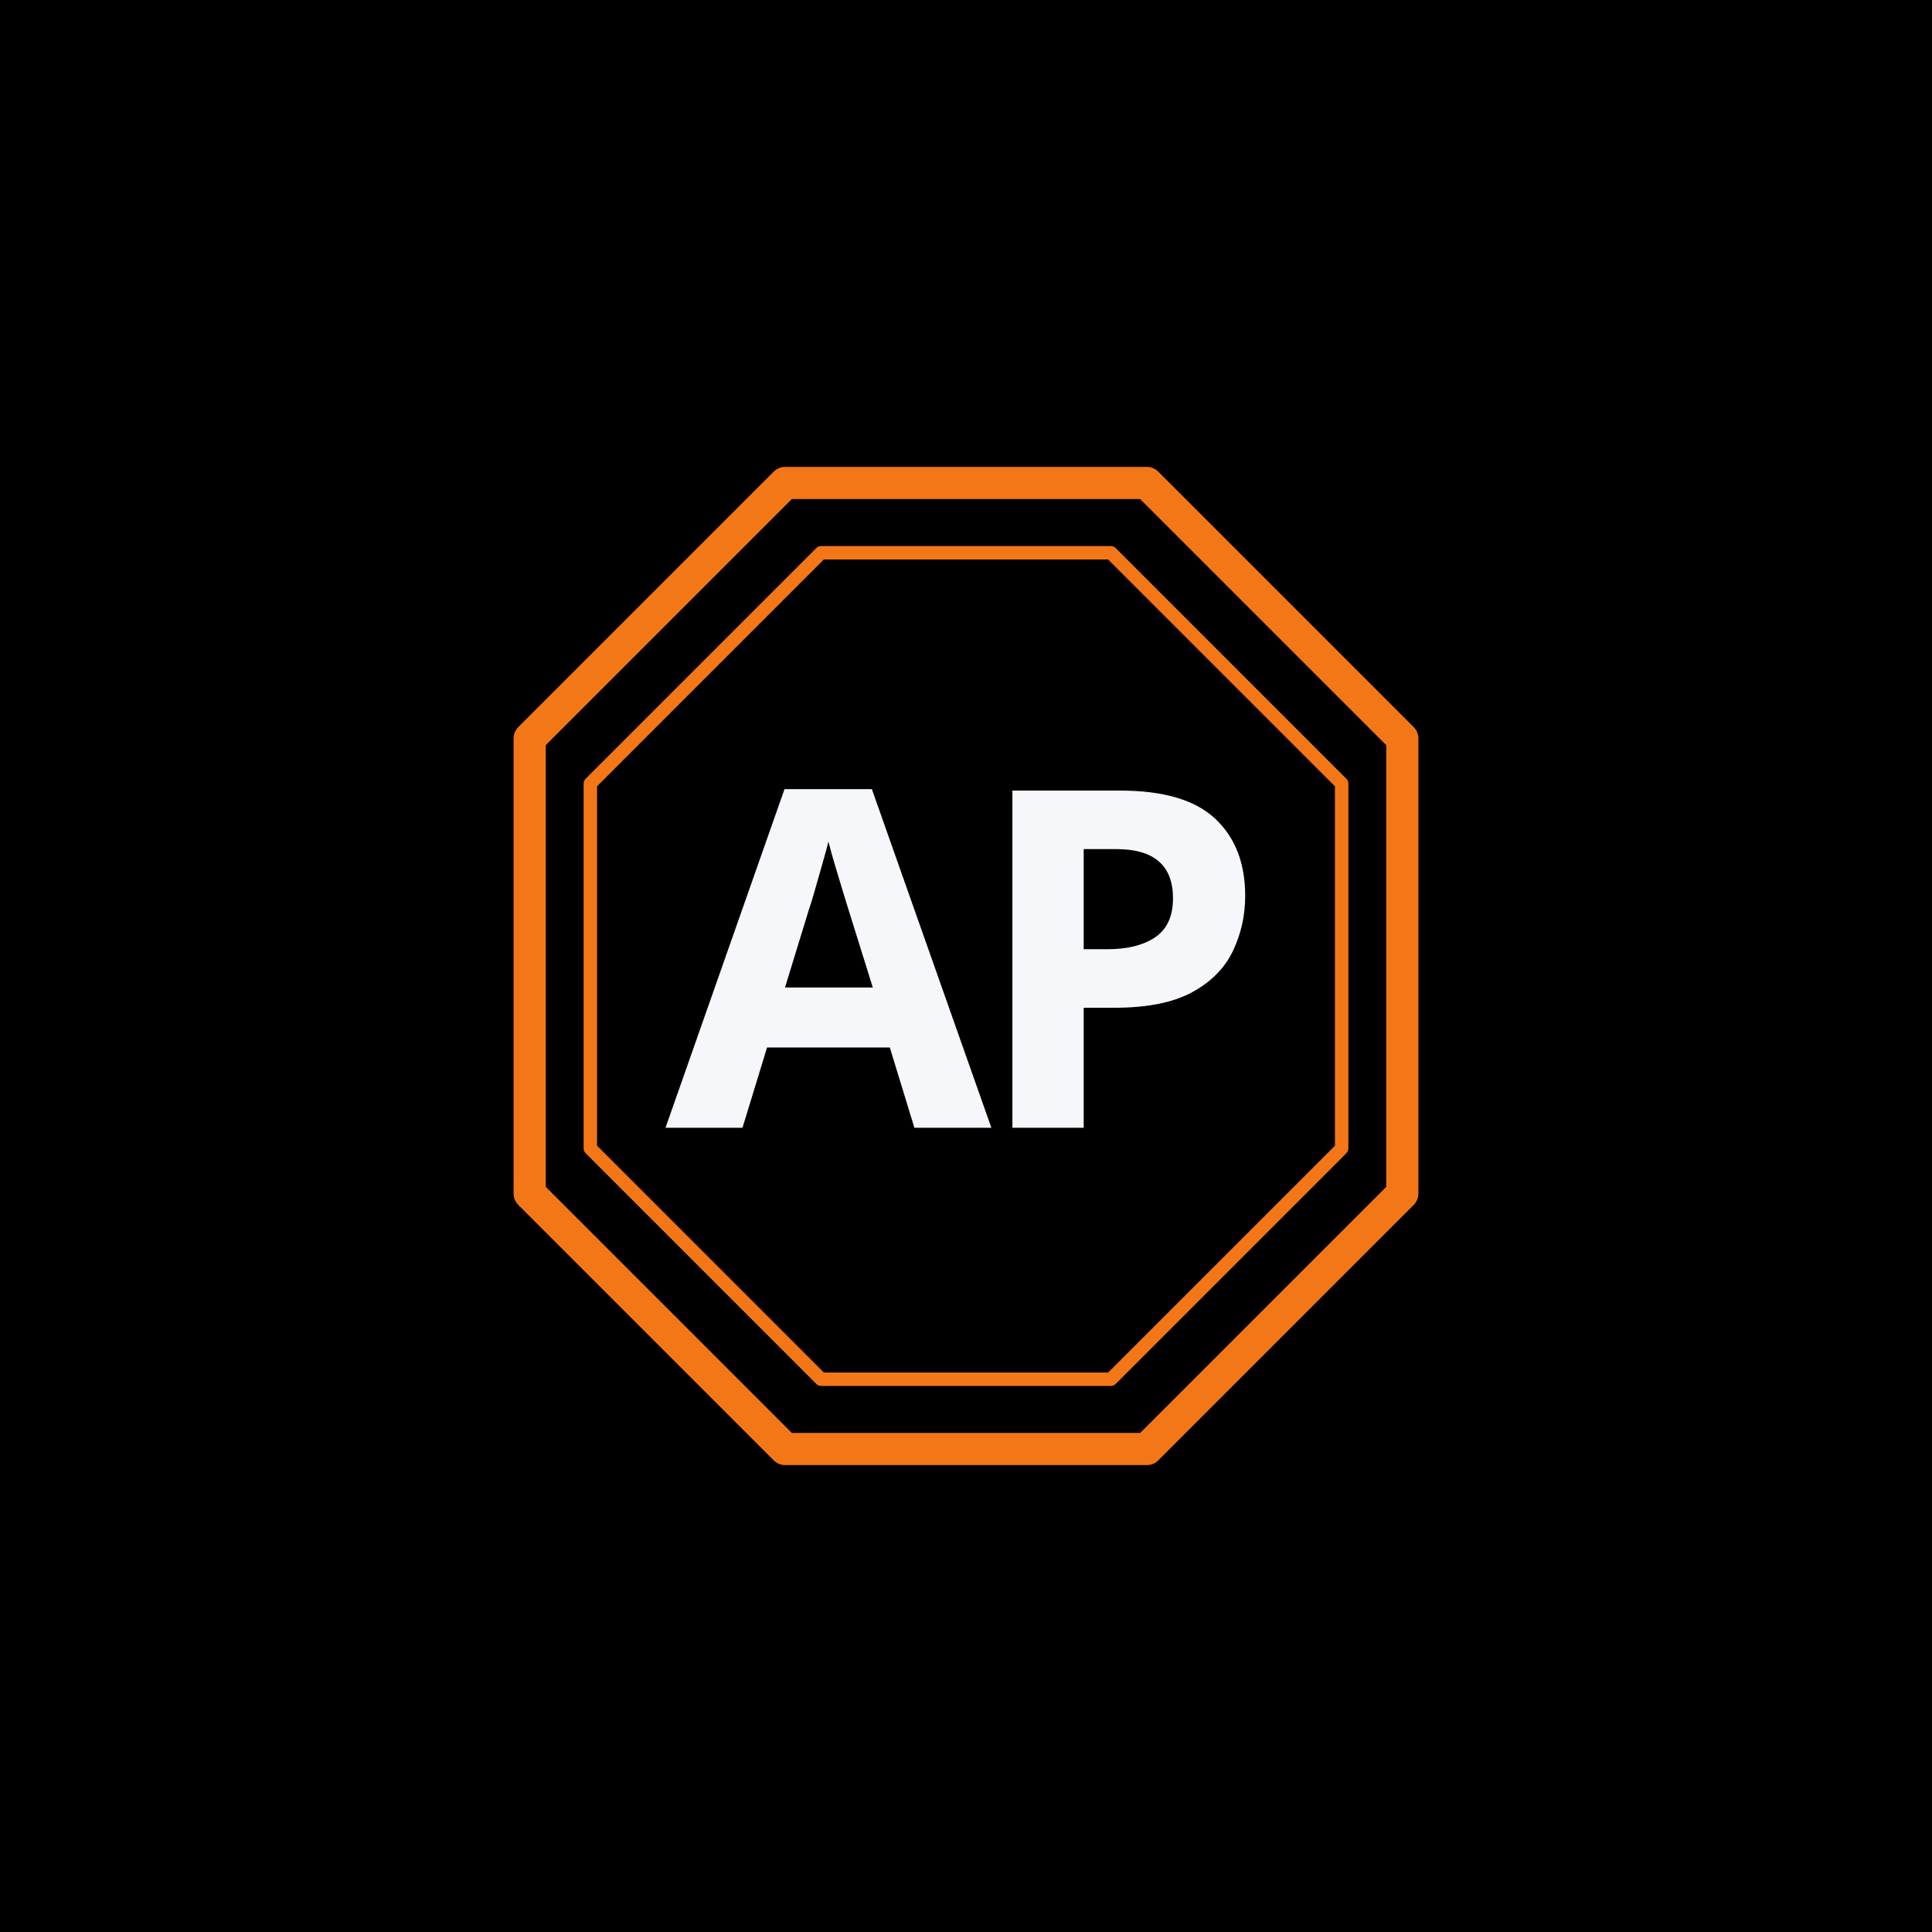
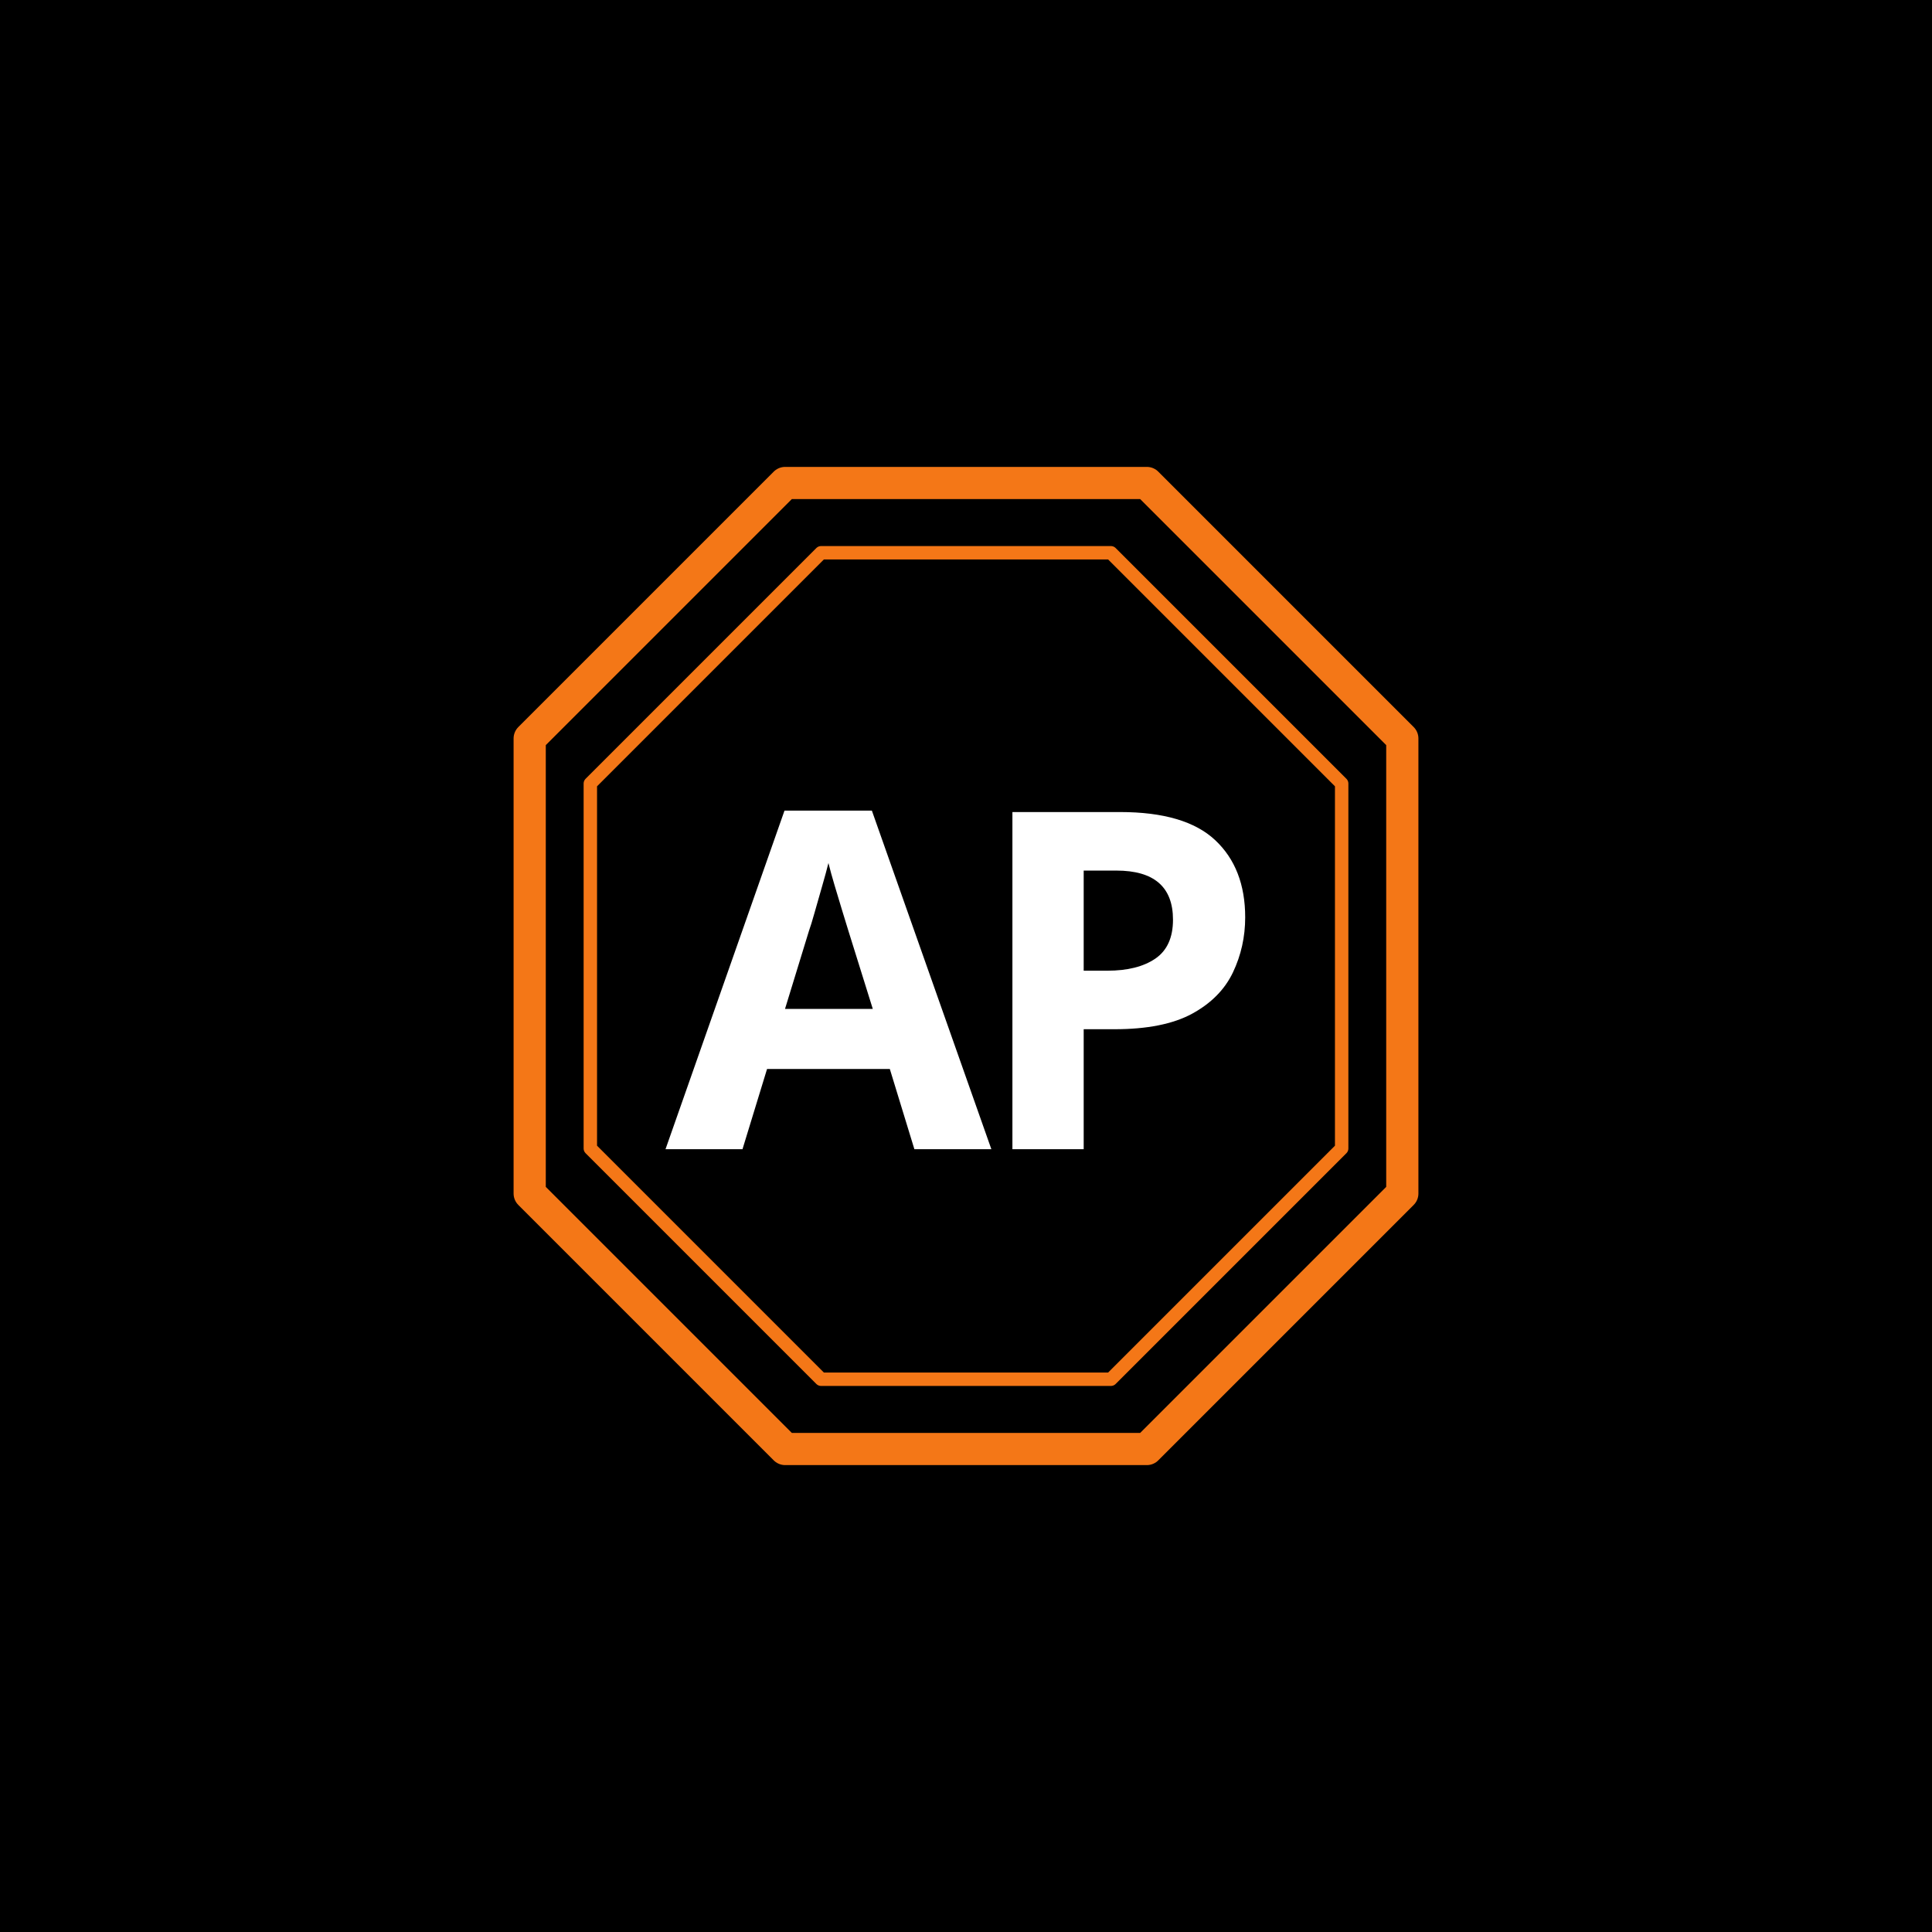
<svg xmlns="http://www.w3.org/2000/svg" viewBox="0 0 360 360" fill="none">
  <rect width="360" height="360" fill="#000000" />
  <g transform="translate(80,80)">
    <polygon points="133.7,10 181.3,57.6 181.3,142.4 133.7,190 66.3,190 18.7,142.4 18.7,57.6 66.3,10" fill="none" stroke="#F47717" stroke-width="6" stroke-linejoin="round" />
    <polygon points="127,23 170,66 170,134 127,177 73,177 30,134 30,66 73,23" fill="none" stroke="#F47717" stroke-width="2.5" stroke-linejoin="round" />
-     <text x="100" y="96" text-anchor="middle" dominant-baseline="central" font-family="'Arial Black','Arial Bold',Impact,sans-serif" font-weight="900" font-size="88" letter-spacing="-4" fill="#F5F7FA">AP</text>
+     <text x="100" y="100" text-anchor="middle" dominant-baseline="central" font-family="'Arial Black','Arial Bold',Impact,sans-serif" font-weight="900" font-size="88" letter-spacing="-4" fill="#FFFFFF">AP</text>
  </g>
</svg>
